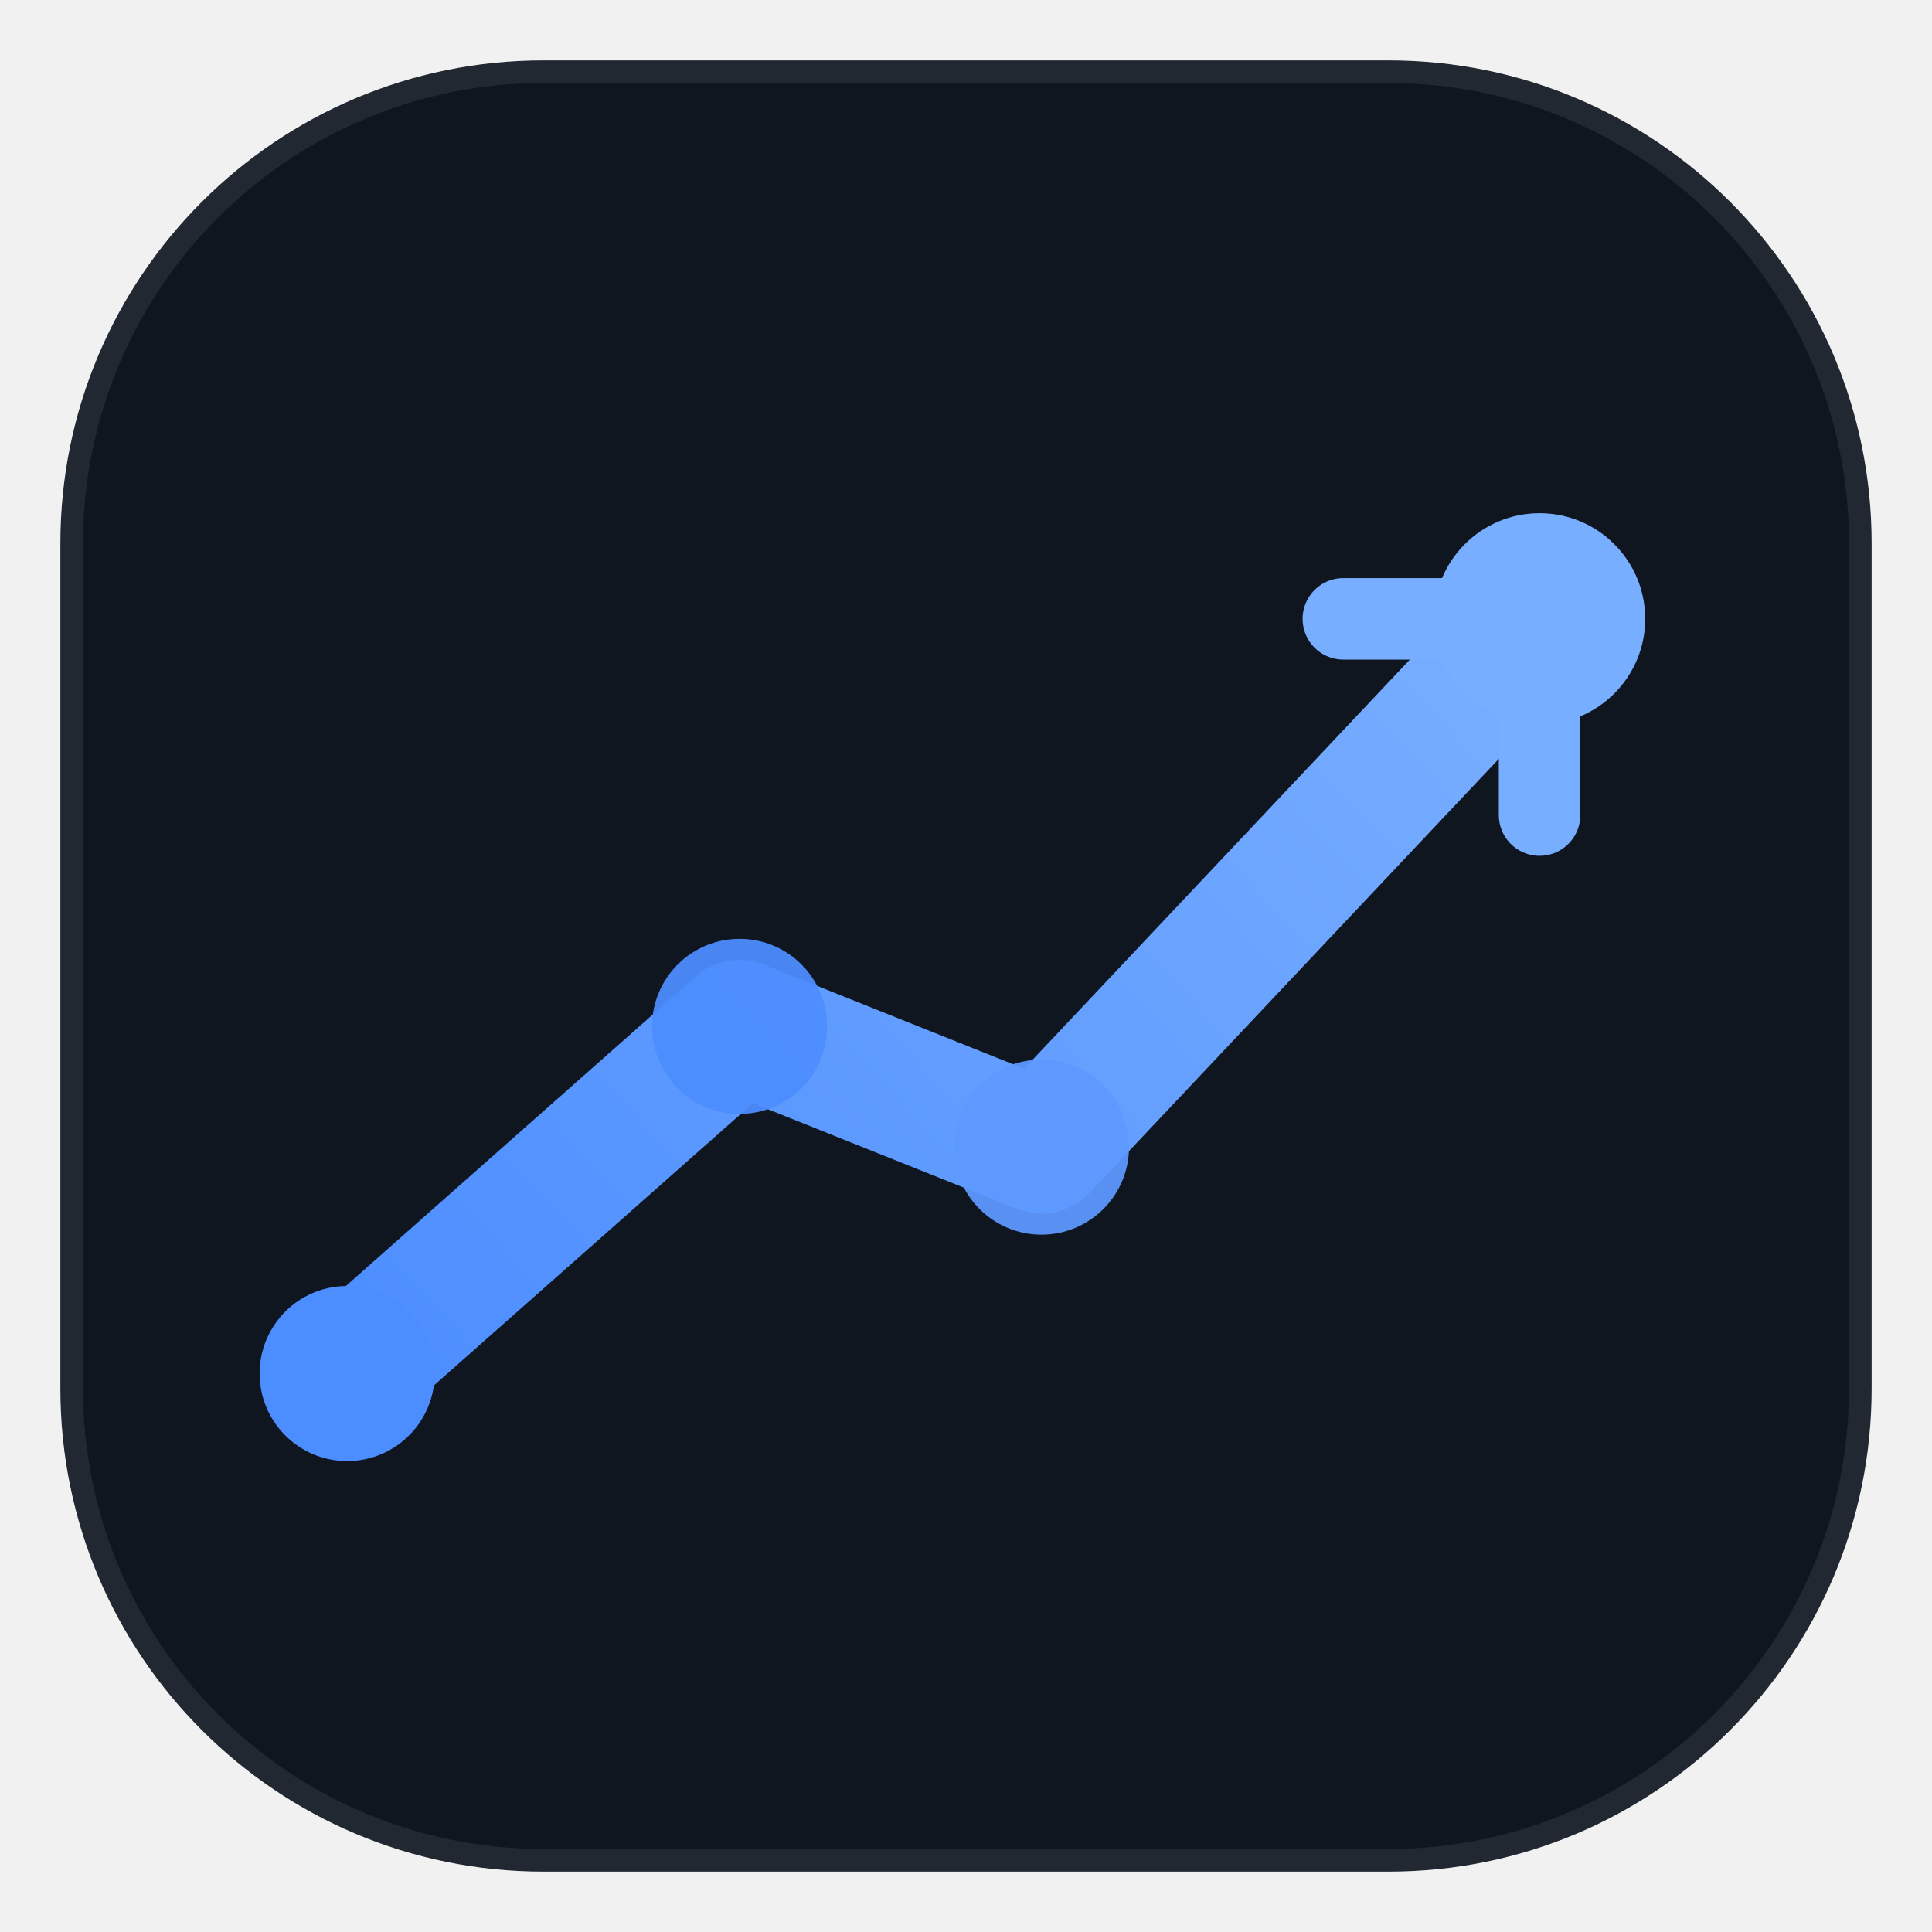
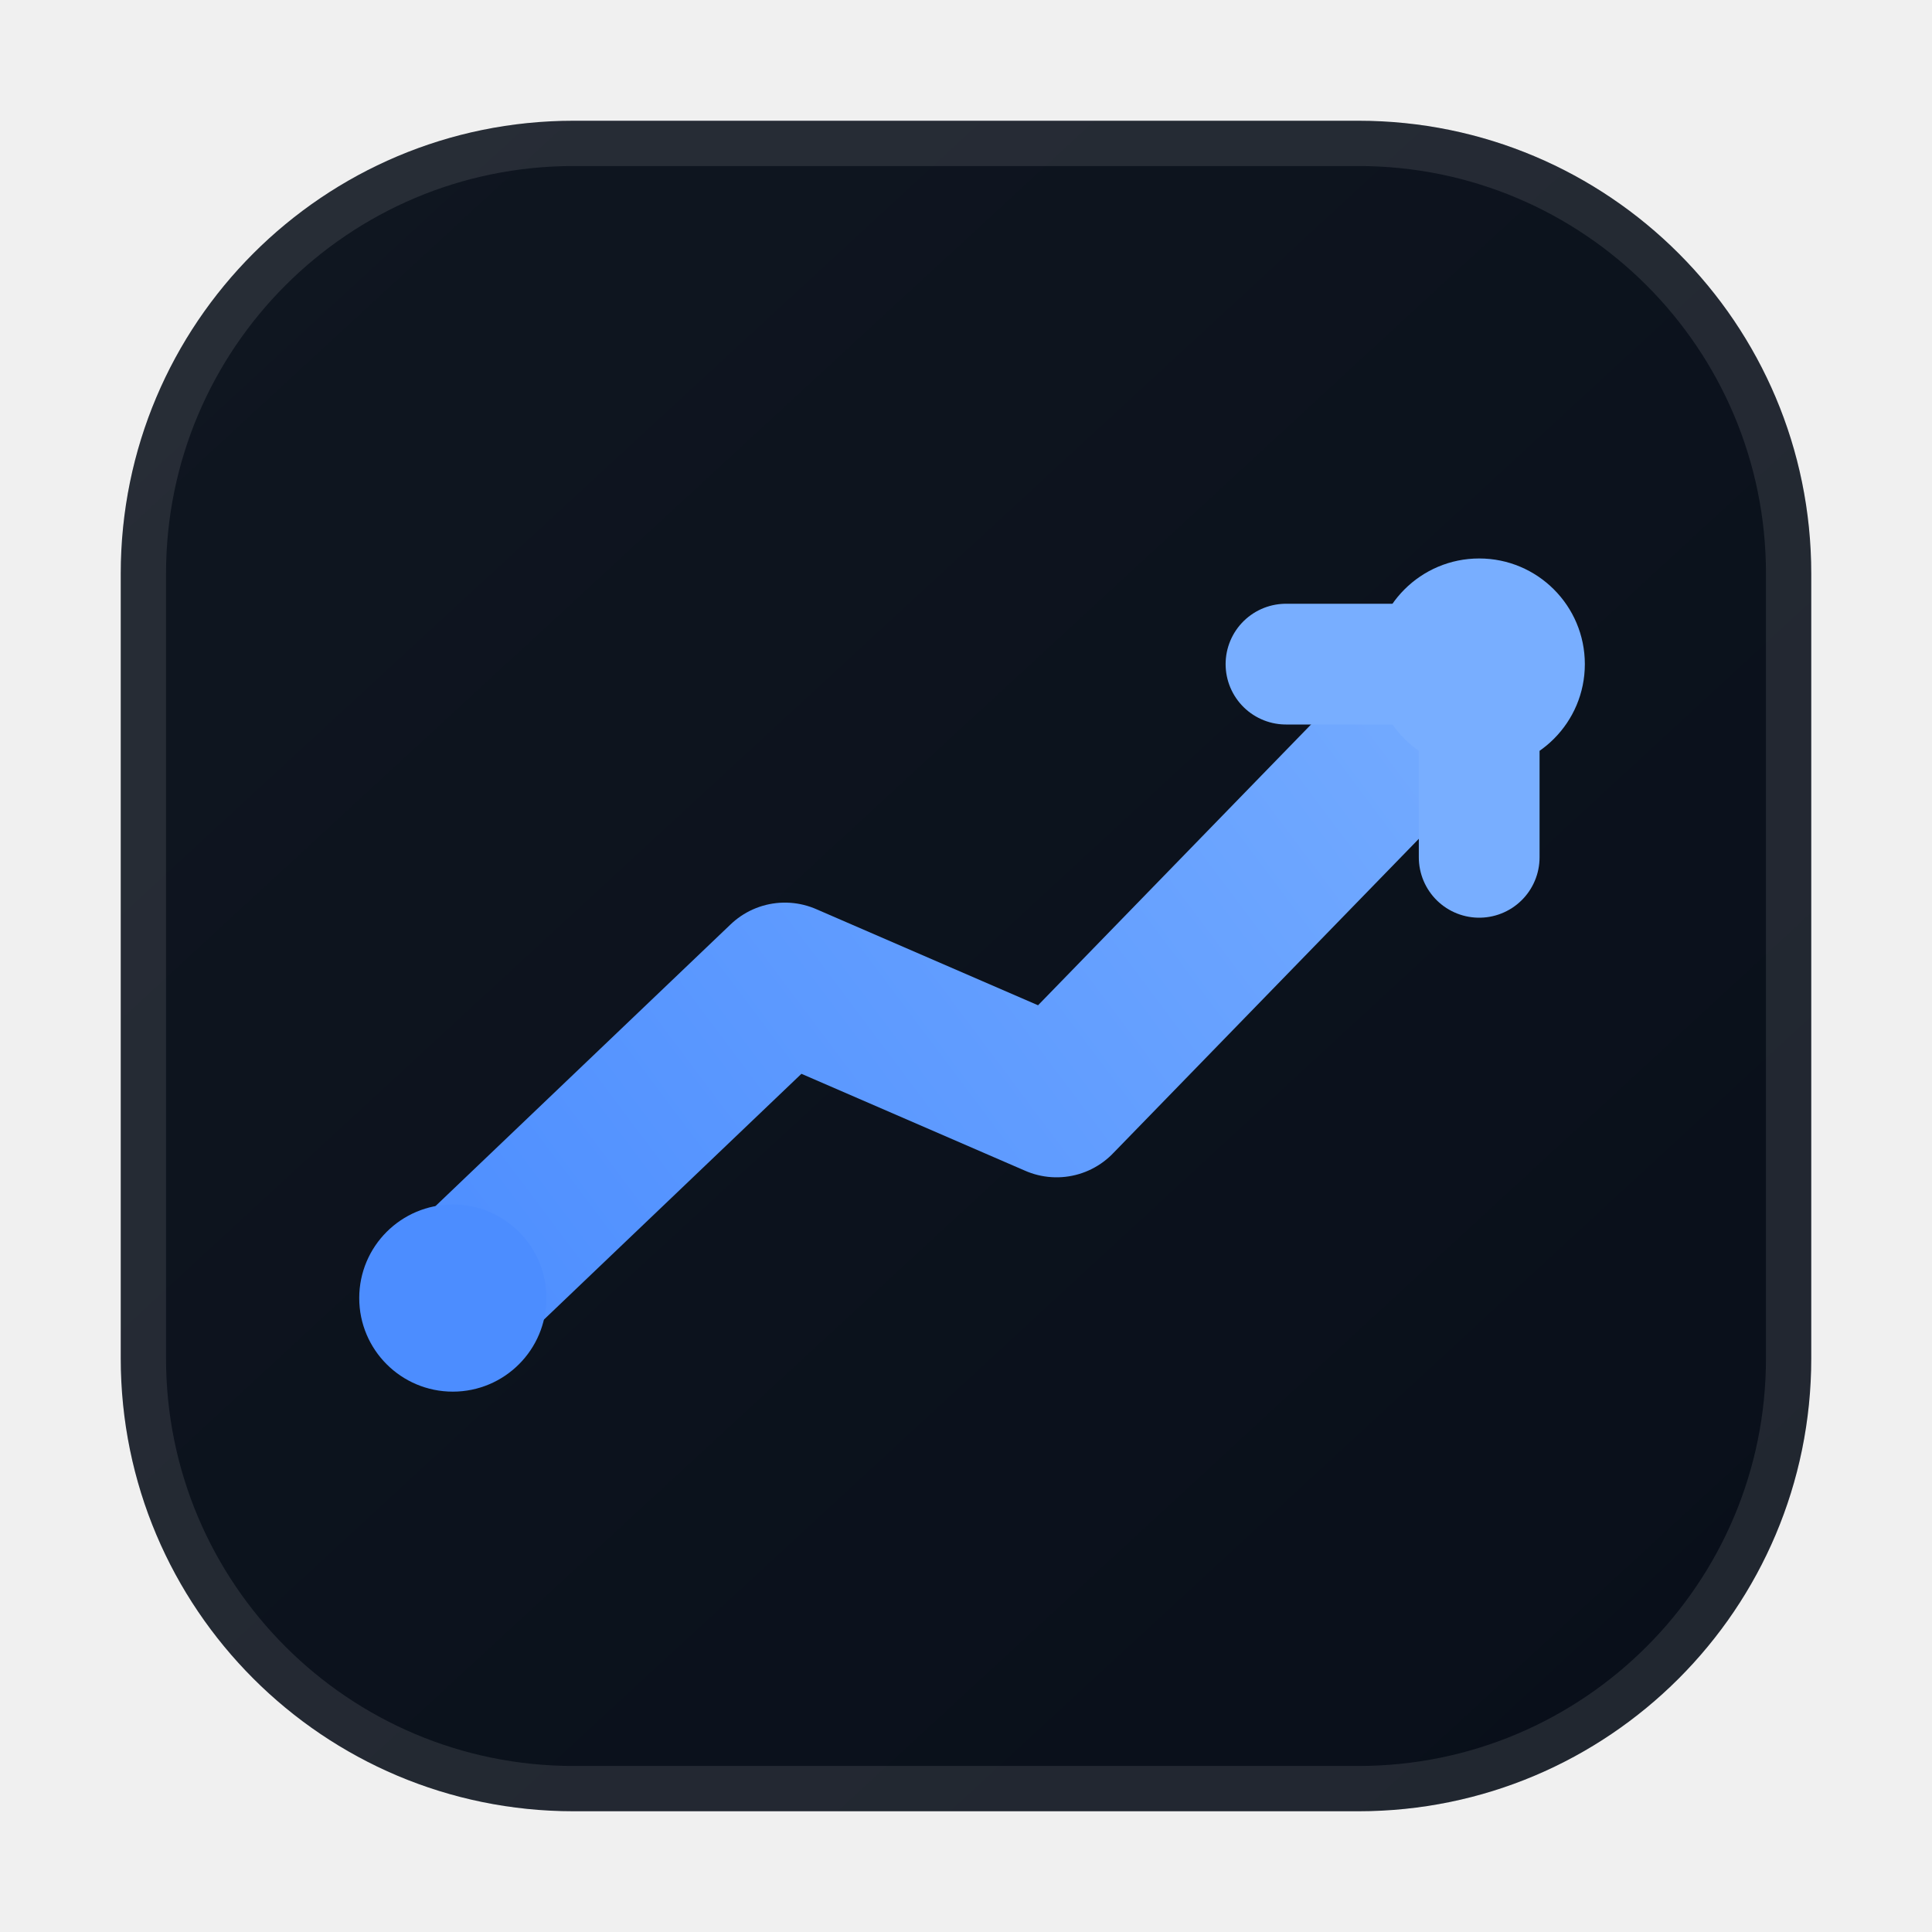
<svg xmlns="http://www.w3.org/2000/svg" width="64" height="64" viewBox="0 0 64 64" fill="none" role="img" aria-label="Cote Juros">
  <defs>
-     <linearGradient id="favBlueDark" x1="13" y1="47" x2="46" y2="17" gradientUnits="userSpaceOnUse">
-       <stop offset="0" stop-color="#4C8DFF" />
+     <linearGradient id="cjFavBg" x1="8" y1="6" x2="56" y2="58" gradientUnits="userSpaceOnUse">
+       <stop stop-color="#0F1620" />
+       <stop offset="1" stop-color="#090F1A" />
+     </linearGradient>
+     <linearGradient id="cjFavAccent" x1="14" y1="45" x2="50" y2="18" gradientUnits="userSpaceOnUse">
+       <stop stop-color="#4C8DFF" />
      <stop offset="1" stop-color="#78AEFF" />
    </linearGradient>
  </defs>
-   <rect x="2" y="2" width="60" height="60" rx="16" fill="#0F1620" stroke="rgba(255,255,255,0.08)" stroke-width="1.5" />
-   <path d="M11.5 45.5L24.5 34L34.5 38L51 20.5" stroke="url(#favBlueDark)" stroke-width="4.4" stroke-linecap="round" stroke-linejoin="round" />
-   <circle cx="11.5" cy="45.5" r="2.9" fill="#4C8DFF" />
-   <circle cx="24.5" cy="34" r="2.9" fill="#4C8DFF" opacity="0.94" />
-   <circle cx="34.5" cy="38" r="2.9" fill="#5D99FF" opacity="0.94" />
-   <circle cx="51" cy="20.5" r="3.5" fill="#78AEFF" />
-   <path d="M44.5 20.5H51V27" stroke="#78AEFF" stroke-width="2.7" stroke-linecap="round" stroke-linejoin="round" />
+   <rect x="4" y="4" width="56" height="56" rx="15" fill="url(#cjFavBg)" />
+   <rect x="4.75" y="4.75" width="54.5" height="54.5" rx="14.25" stroke="white" stroke-opacity="0.1" stroke-width="1.5" />
+   <path d="M15 43L26 32.5L35 36.4L49 22" stroke="url(#cjFavAccent)" stroke-width="5.2" stroke-linecap="round" stroke-linejoin="round" />
+   <path d="M42.6 22H49V28.4" stroke="#78AEFF" stroke-width="4" stroke-linecap="round" stroke-linejoin="round" />
+   <circle cx="15" cy="43" r="3.1" fill="#4C8DFF" />
+   <circle cx="49" cy="22" r="3.5" fill="#78AEFF" />
</svg>
